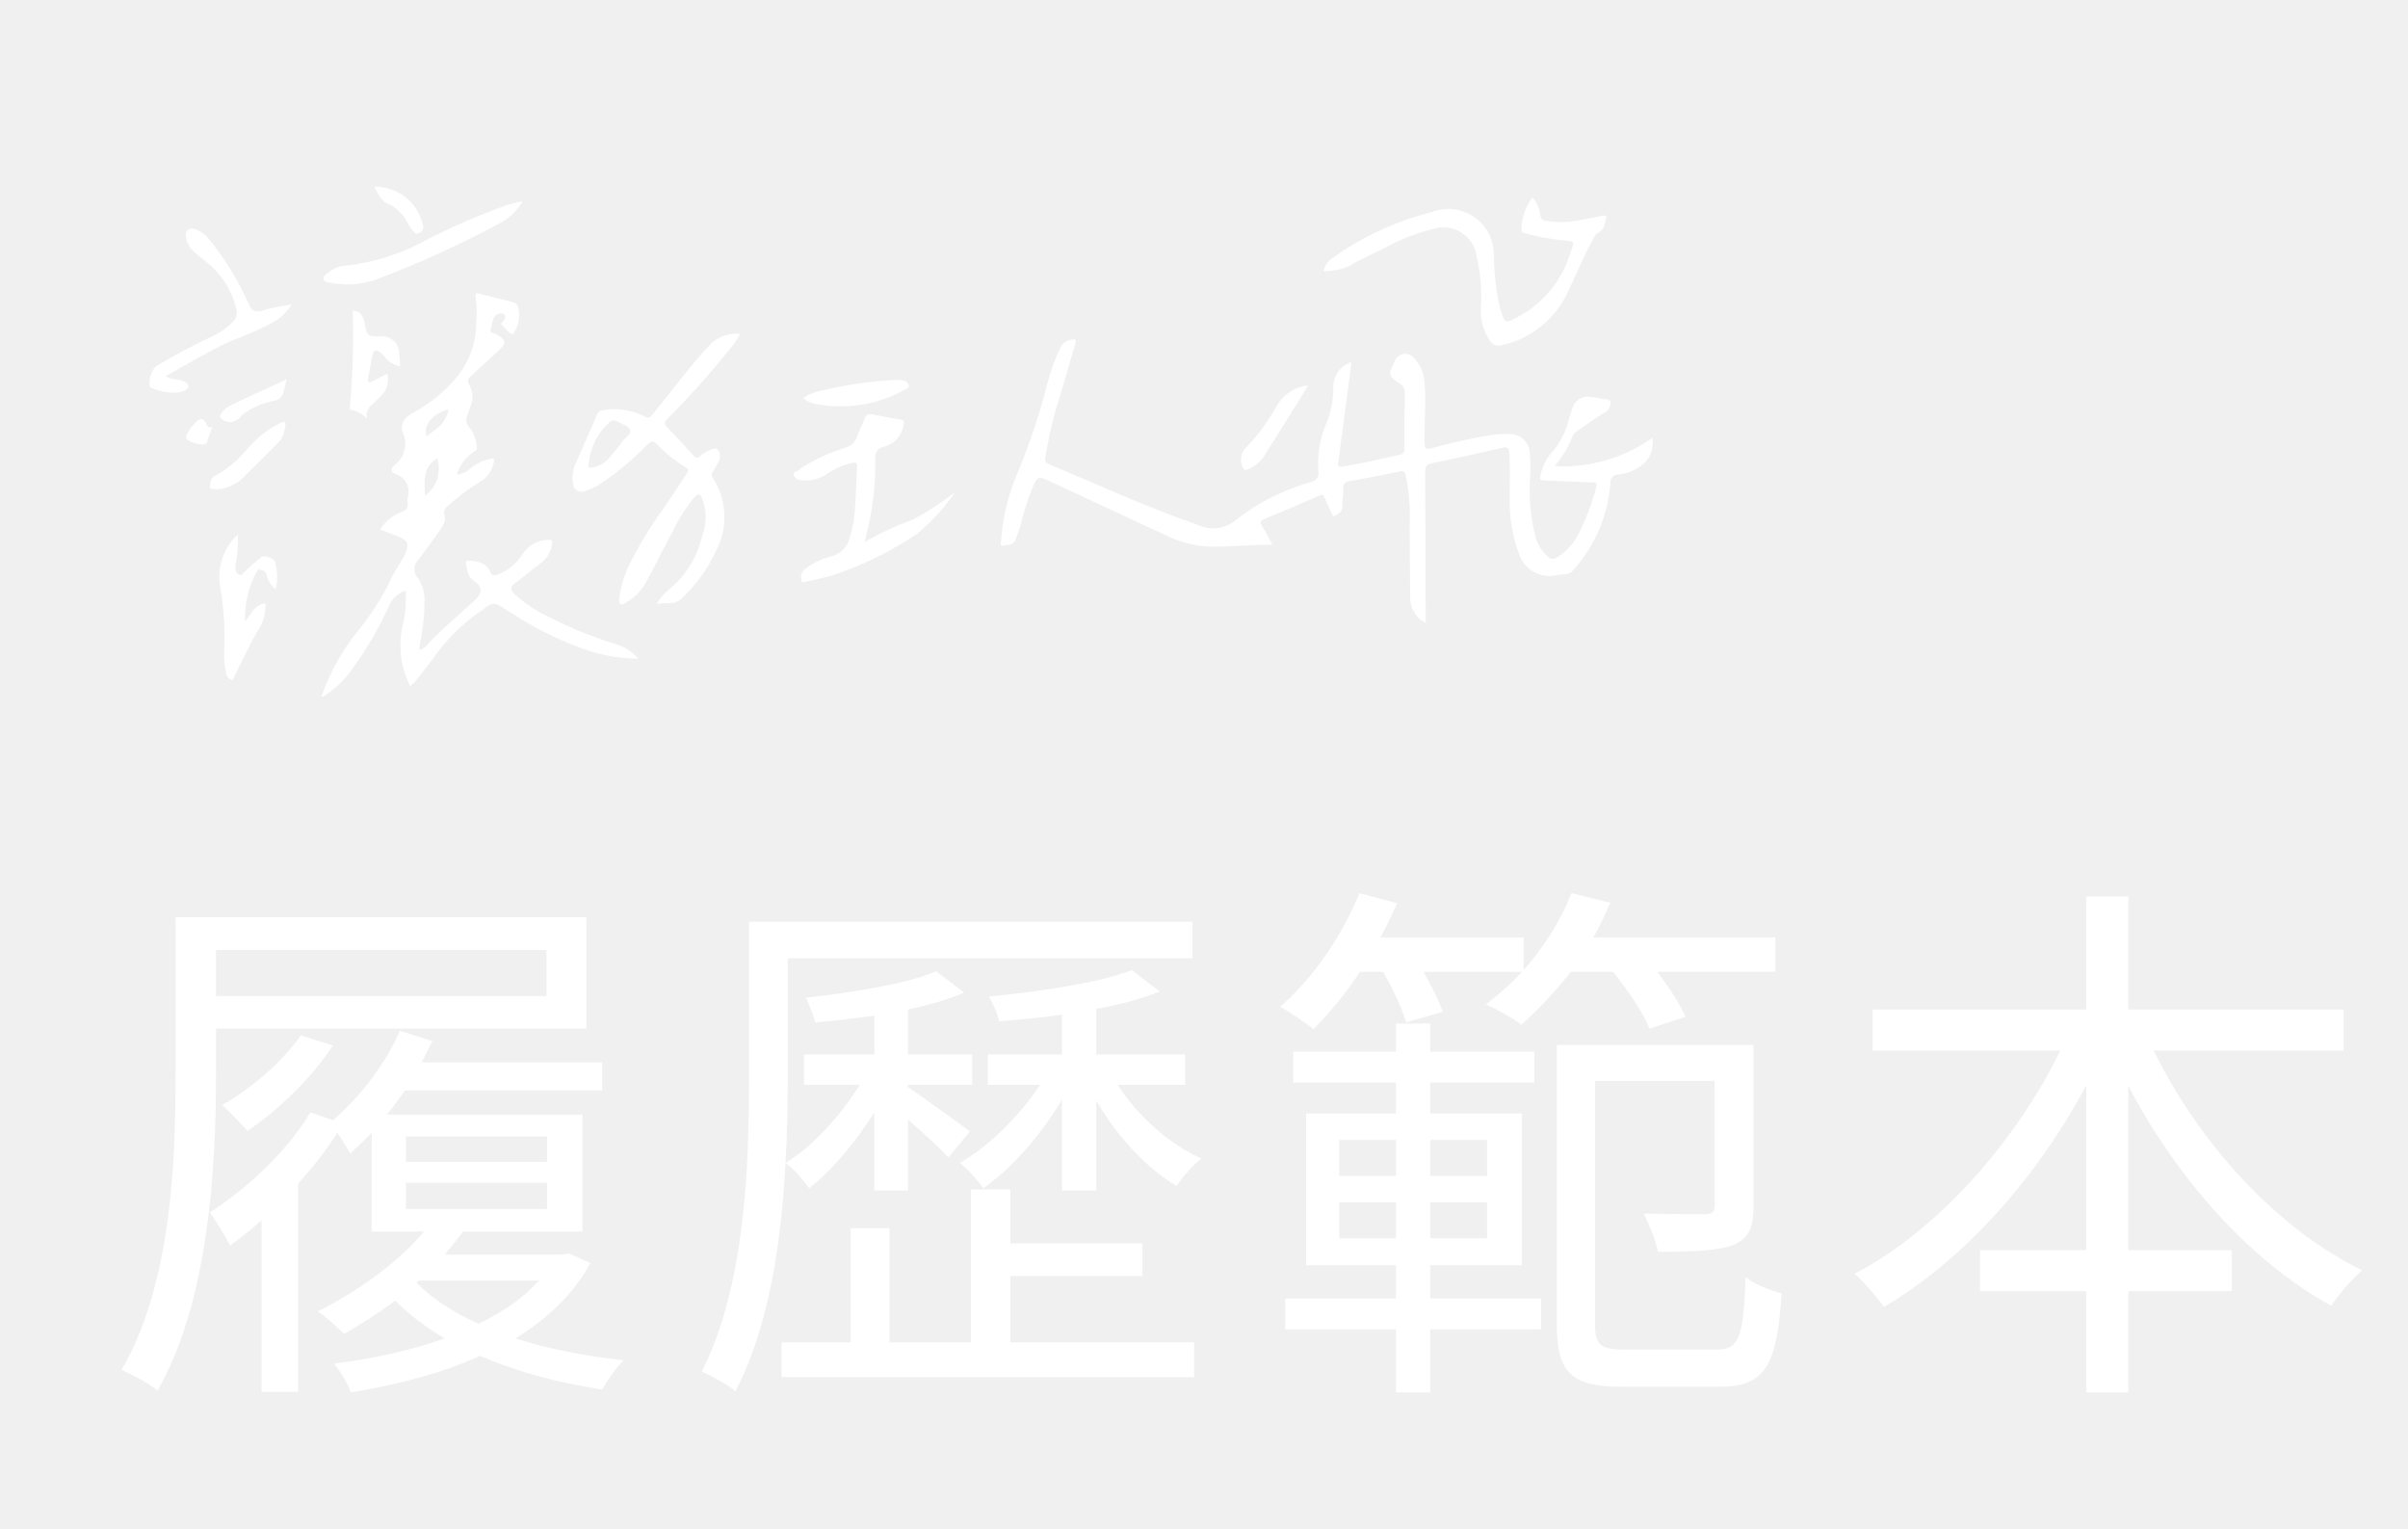
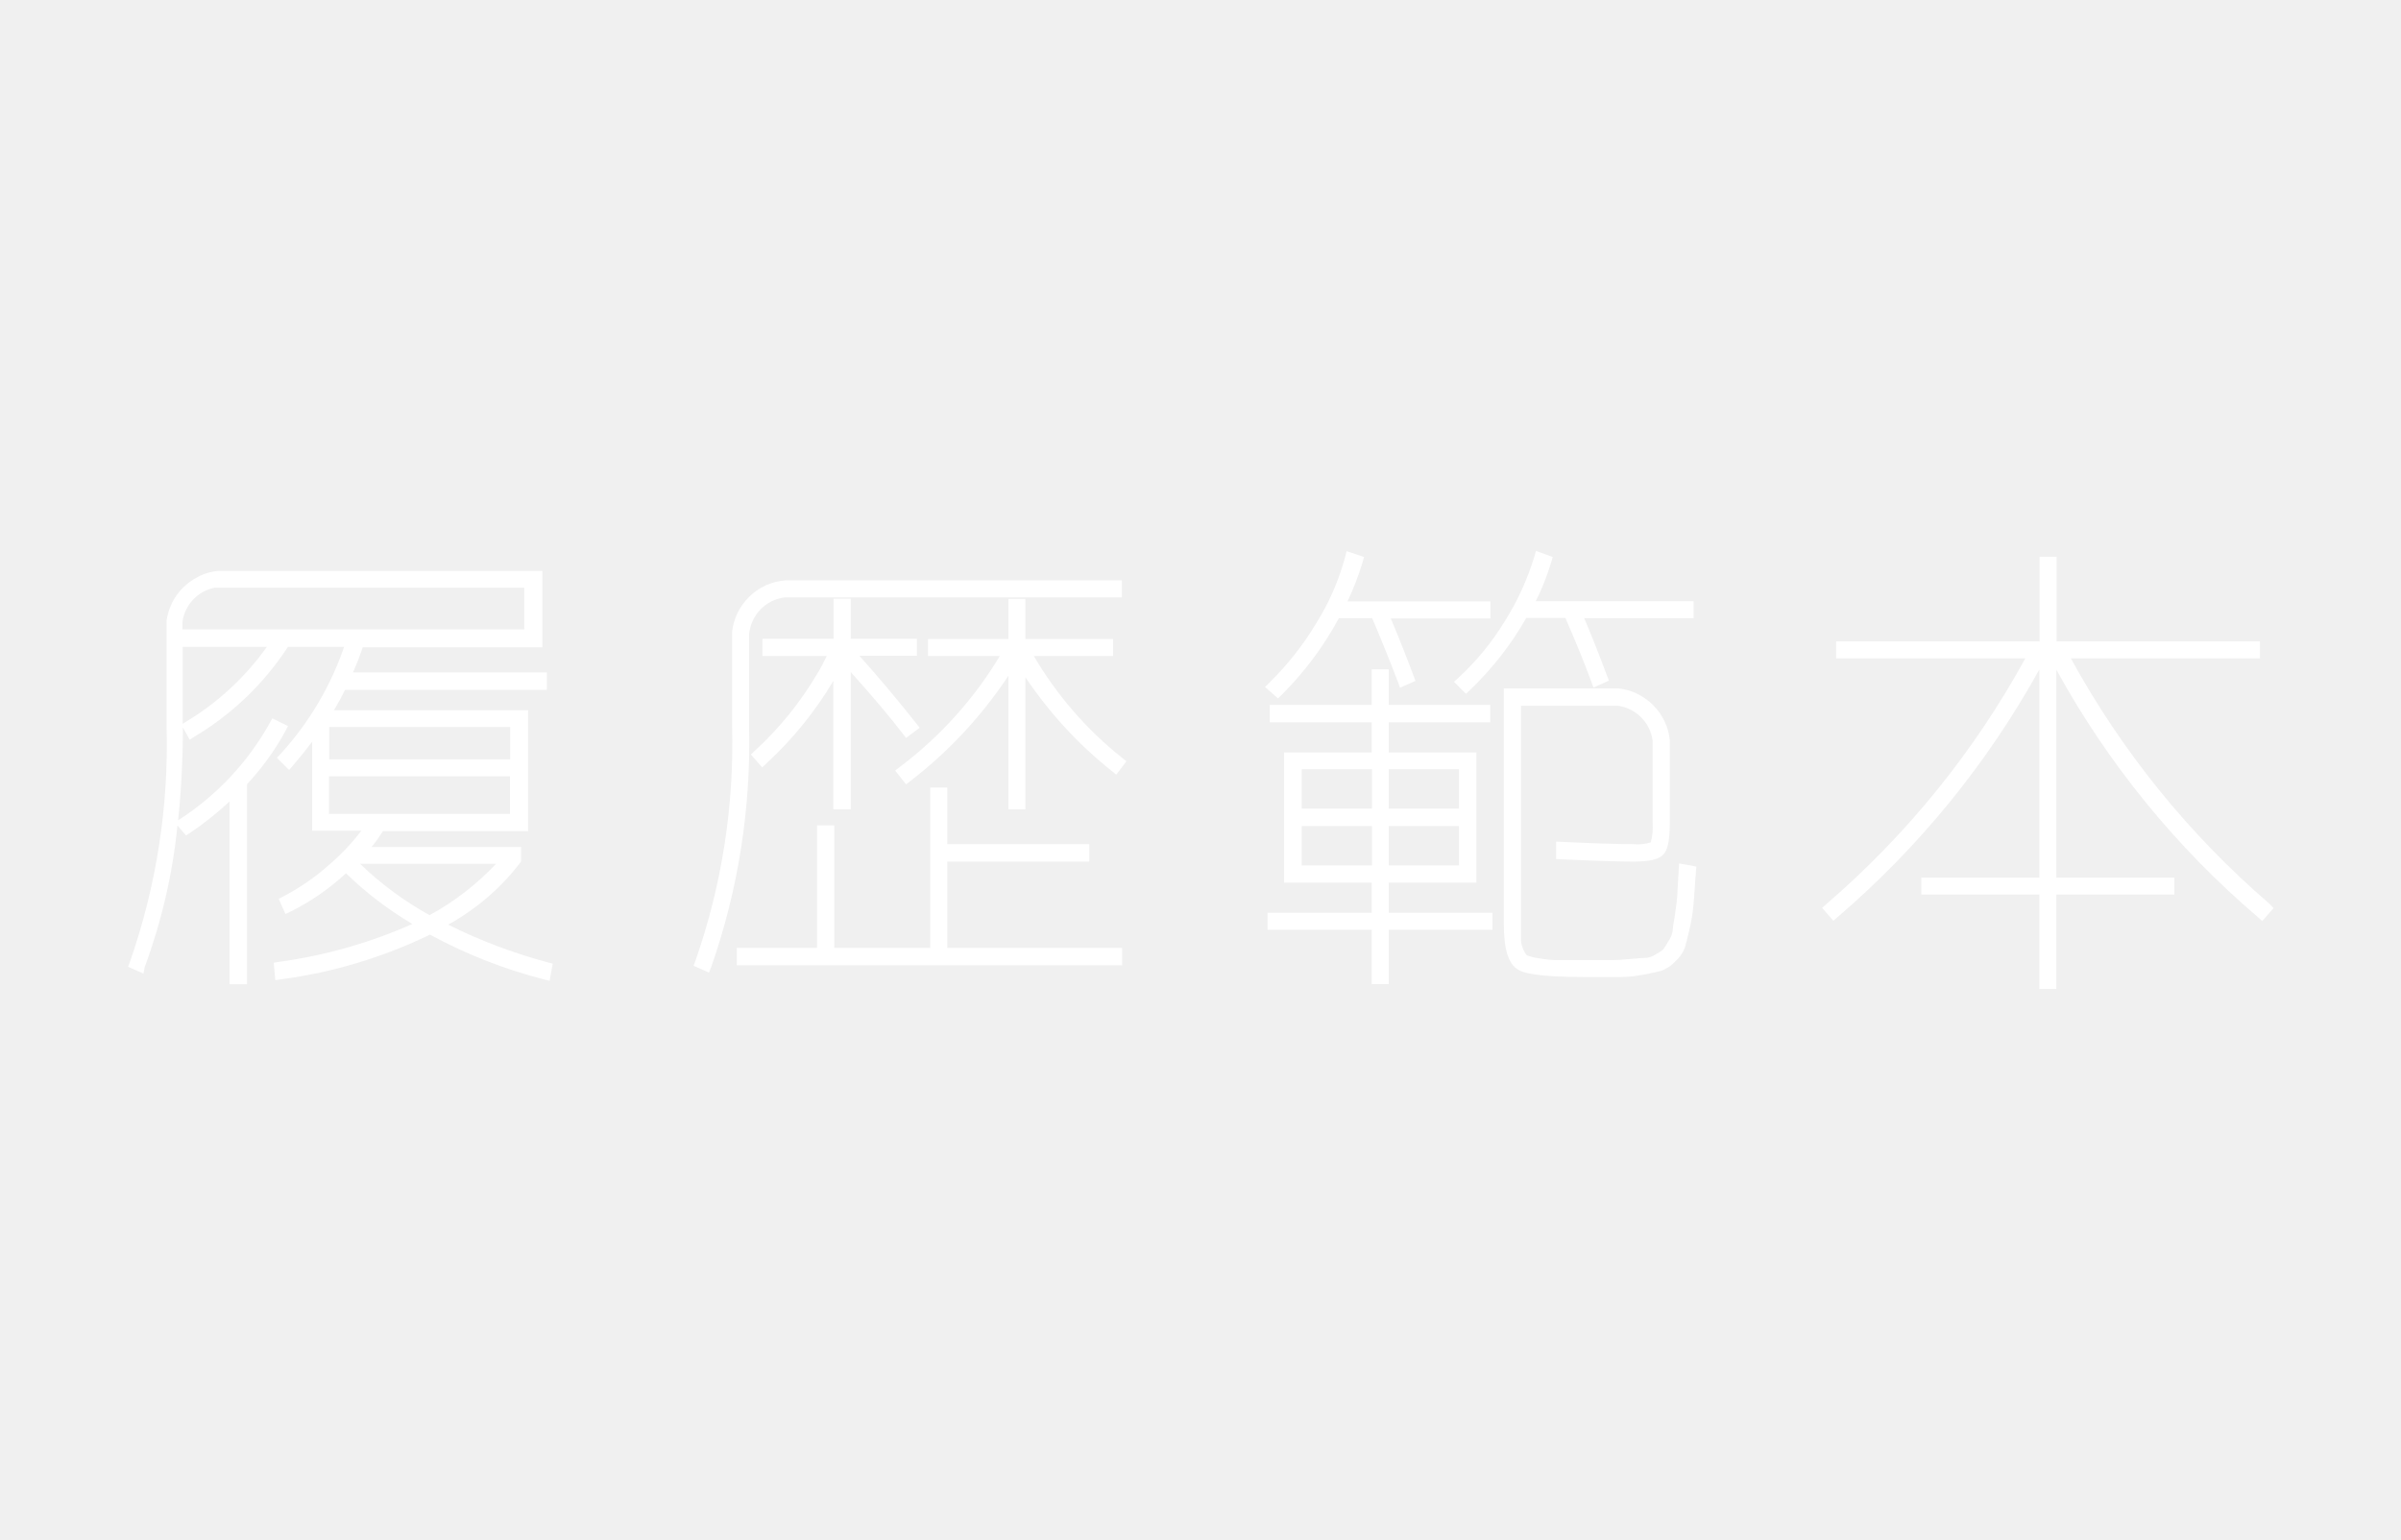
- <svg xmlns="http://www.w3.org/2000/svg" width="66.942" height="42.494" viewBox="0 0 66.942 42.494">
-   <g id="Group_551" data-name="Group 551" transform="translate(-2570.94 -409.243)">
-     <g id="Group_550" data-name="Group 550" transform="translate(2570.94 409.243)">
-       <rect id="Rectangle_295" data-name="Rectangle 295" width="50.451" height="24.363" transform="translate(0 0)" fill="#fff" opacity="0" />
-       <g id="Group_151" data-name="Group 151" transform="translate(4.156 5.189)">
-         <path id="Path_41" data-name="Path 41" d="M2880.966,562.892c-.657-.018-1.276.083-1.895.042a3.1,3.1,0,0,1-1.087-.319c-1.056-.483-2.105-.979-3.158-1.467-.39-.18-.392-.177-.559.229a7.293,7.293,0,0,0-.315,1.014c-.026.105-.08.2-.106.306-.053.207-.224.194-.368.219-.1.018-.059-.077-.056-.128a5.774,5.774,0,0,1,.4-1.753,18.178,18.178,0,0,0,.888-2.628,4.956,4.956,0,0,1,.358-.982.374.374,0,0,1,.293-.233c.142-.026.16,0,.122.123-.135.455-.264.912-.4,1.367a11.521,11.521,0,0,0-.431,1.787c-.011.09,0,.142.094.18,1.376.573,2.732,1.2,4.142,1.687a.984.984,0,0,0,1.079-.147,5.933,5.933,0,0,1,2.067-1.04.255.255,0,0,0,.21-.293v0a2.8,2.8,0,0,1,.214-1.323,2.6,2.6,0,0,0,.2-1.022.728.728,0,0,1,.506-.7c-.044.341-.085.662-.127.979-.08.6-.157,1.2-.242,1.806-.016.116.023.136.123.12.54-.085,1.072-.21,1.606-.334.088-.021.112-.069.112-.154,0-.53,0-1.061.01-1.591a.239.239,0,0,0-.131-.215c-.337-.243-.336-.245-.153-.617a.312.312,0,0,1,.546-.1,1.064,1.064,0,0,1,.286.7c.051.548-.009,1.1,0,1.644,0,.16.041.2.2.156a16.391,16.391,0,0,1,1.654-.365,2.777,2.777,0,0,1,.5-.028.558.558,0,0,1,.574.533,4.048,4.048,0,0,1,0,.792,5.329,5.329,0,0,0,.141,1.469,1.105,1.105,0,0,0,.374.624.172.172,0,0,0,.225.02,1.624,1.624,0,0,0,.6-.636,6.053,6.053,0,0,0,.509-1.345c.03-.106-.015-.107-.094-.11-.425-.016-.854-.034-1.282-.052-.215-.009-.212-.01-.161-.209a1.3,1.3,0,0,1,.308-.583,2.168,2.168,0,0,0,.456-.872c.033-.11.065-.22.1-.327a.454.454,0,0,1,.529-.334,2.71,2.71,0,0,1,.319.055c.079.017.211.008.218.082a.314.314,0,0,1-.162.3c-.266.145-.5.338-.75.5a.38.38,0,0,0-.176.233,1.986,1.986,0,0,1-.322.561c-.037.054-.075.107-.135.193a4.305,4.305,0,0,0,2.706-.783.756.756,0,0,1-.3.763,1.3,1.3,0,0,1-.648.252.21.21,0,0,0-.214.206c0,.007,0,.013,0,.02a4.064,4.064,0,0,1-1.037,2.432.277.277,0,0,1-.21.115c-.09,0-.18.016-.27.028a.885.885,0,0,1-1.026-.6,4.179,4.179,0,0,1-.259-1.541c0-.416.016-.831-.006-1.247-.008-.153-.051-.189-.207-.154q-.976.228-1.957.431c-.138.029-.18.082-.179.224.009,1.326.01,2.653.014,3.979v.23a.76.76,0,0,1-.429-.665c-.005-.681-.018-1.362-.017-2.043a5.66,5.66,0,0,0-.105-1.382c-.026-.1-.054-.145-.182-.117-.458.1-.921.187-1.383.27-.128.023-.181.071-.176.211.006.167-.028.335-.028.5,0,.146-.106.192-.2.249-.07.042-.078-.029-.094-.068q-.1-.221-.2-.445c-.024-.054-.038-.09-.116-.056q-.769.334-1.544.656c-.112.047-.147.091-.074.208C2880.789,562.53,2880.863,562.695,2880.966,562.892Z" transform="translate(-2849.749 -552.939)" fill="#fff" />
-         <path id="Path_42" data-name="Path 42" d="M2617.677,544.64a.716.716,0,0,0,.408-.2,1.17,1.17,0,0,1,.5-.236c.094-.026.159-.038.118.112a.8.8,0,0,1-.38.52,5.878,5.878,0,0,0-.882.657.245.245,0,0,0-.1.295c.047.148-.058.278-.139.4-.188.272-.383.54-.582.8a.37.37,0,0,0-.026.522l.018.019a1.08,1.08,0,0,1,.168.672,5.9,5.9,0,0,1-.134,1.181c-.006.04-.009.081-.015.13a.4.4,0,0,0,.228-.15c.412-.45.886-.833,1.331-1.247.2-.189.21-.366-.032-.524-.189-.124-.185-.308-.228-.483-.018-.073.015-.088.089-.083.25.018.481.059.593.325.042.1.109.1.2.064a1.375,1.375,0,0,0,.687-.561.883.883,0,0,1,.728-.405c.073-.008.116-.005.1.091a.77.77,0,0,1-.305.549c-.251.177-.479.385-.728.567-.151.11-.123.189-.008.3a3.741,3.741,0,0,0,.974.647,11.83,11.83,0,0,0,1.871.756,1.239,1.239,0,0,1,.589.393,4.785,4.785,0,0,1-1.312-.2,9.5,9.5,0,0,1-2.127-1.017c-.708-.425-.473-.417-1.146.043a5.332,5.332,0,0,0-1.139,1.2c-.133.172-.266.343-.4.513a.931.931,0,0,1-.214.222,2.518,2.518,0,0,1-.172-1.836,3.535,3.535,0,0,0,.047-.818.74.74,0,0,0-.456.411,9.945,9.945,0,0,1-.981,1.7,2.869,2.869,0,0,1-.872.848c-.037-.021-.025-.041-.016-.063a6.165,6.165,0,0,1,.993-1.771,7.035,7.035,0,0,0,.937-1.476c.077-.162.179-.313.27-.469.024-.042.052-.081.074-.125.174-.357.138-.45-.223-.586l-.437-.164a1.19,1.19,0,0,1,.614-.5.209.209,0,0,0,.153-.247.476.476,0,0,1,0-.144.515.515,0,0,0-.329-.65l-.01,0c-.12-.042-.149-.138-.041-.241a.747.747,0,0,0,.244-.916c-.095-.232.043-.428.31-.562a4.089,4.089,0,0,0,1.179-.966,2.351,2.351,0,0,0,.55-1.457,3.689,3.689,0,0,0-.013-.794c-.014-.1.024-.1.094-.085.32.083.64.17.961.249a.151.151,0,0,1,.118.118.87.87,0,0,1-.111.727c-.009.015-.025.042-.031.041-.129-.035-.186-.158-.281-.236-.04-.033-.062-.067,0-.115.08-.067.1-.189.014-.224a.233.233,0,0,0-.268.127,1.828,1.828,0,0,0-.078.315.069.069,0,0,0,.038.09.063.063,0,0,0,.018,0,.4.4,0,0,1,.068.026c.313.157.326.261.071.491s-.493.46-.745.684c-.084.075-.112.138-.05.242a.662.662,0,0,1,.021.64c-.032.07-.044.149-.072.223a.281.281,0,0,0,.064.328.991.991,0,0,1,.2.548c.018.085-.052.1-.094.132A1.144,1.144,0,0,0,2617.677,544.64Zm-.879.578a.917.917,0,0,0,.334-1.033c-.41.239-.359.628-.335,1.033Zm.648-2.4c-.463.139-.7.435-.614.751.264-.193.562-.359.613-.751Z" transform="translate(-2609.135 -536.633)" fill="#fff" />
-         <path id="Path_43" data-name="Path 43" d="M2714.566,555.027a2.092,2.092,0,0,1-.271.4,22.605,22.605,0,0,1-1.744,1.953c-.1.1-.107.152-.005.254.25.252.488.517.727.78.061.068.1.077.175.015a.978.978,0,0,1,.291-.18c.074-.028.158-.066.217.01a.3.3,0,0,1,.015.308,2.849,2.849,0,0,1-.17.3.118.118,0,0,0-.006.146,1.985,1.985,0,0,1,.11,2.023,4.288,4.288,0,0,1-.958,1.343c-.195.189-.44.11-.7.158a1.307,1.307,0,0,1,.353-.414,2.7,2.7,0,0,0,.914-1.49,1.4,1.4,0,0,0-.008-1.04c-.054-.124-.1-.142-.2-.033a4.139,4.139,0,0,0-.514.762c-.289.548-.571,1.1-.861,1.647a1.485,1.485,0,0,1-.529.52c-.167.11-.219.058-.192-.142a2.967,2.967,0,0,1,.264-.877,10.979,10.979,0,0,1,.941-1.56c.227-.327.442-.662.664-.992.055-.081.072-.133-.037-.189a3.868,3.868,0,0,1-.8-.647c-.085-.079-.138-.091-.232,0a8.082,8.082,0,0,1-1.327,1.112,1.588,1.588,0,0,1-.425.2.236.236,0,0,1-.314-.114.247.247,0,0,1-.022-.1.931.931,0,0,1,.063-.53c.2-.458.405-.913.6-1.37a.2.2,0,0,1,.189-.134,1.833,1.833,0,0,1,1.155.185c.1.062.145.01.2-.062.527-.642,1.016-1.314,1.583-1.925A1.011,1.011,0,0,1,2714.566,555.027Zm-4.207,3.581c-.025.125,0,.153.088.135a.791.791,0,0,0,.478-.265c.125-.155.257-.3.371-.466.075-.108.266-.2.208-.321s-.23-.159-.355-.229a.173.173,0,0,0-.229.034A1.758,1.758,0,0,0,2710.36,558.608Z" transform="translate(-2698.147 -550.937)" fill="#fff" />
-         <path id="Path_44" data-name="Path 44" d="M2996.817,505.01a.558.558,0,0,1,.226-.348,8.209,8.209,0,0,1,2.8-1.3,1.265,1.265,0,0,1,1.707,1.2,7.609,7.609,0,0,0,.142,1.361c.174.615.147.564.659.284a3.01,3.01,0,0,0,1.327-1.7c.124-.331.123-.331-.229-.354a6.931,6.931,0,0,1-1.046-.2c-.06-.014-.094-.04-.085-.112a1.5,1.5,0,0,1,.306-.88.893.893,0,0,1,.216.486.182.182,0,0,0,.164.17,2.561,2.561,0,0,0,.95-.029c.208-.034.414-.077.619-.119.09-.018.122,0,.094.1-.04.142-.042.291-.216.374-.088.042-.136.178-.192.277-.251.446-.433.926-.658,1.385a2.646,2.646,0,0,1-1.787,1.453.307.307,0,0,1-.4-.16,1.472,1.472,0,0,1-.225-.837,4.8,4.8,0,0,0-.115-1.454.932.932,0,0,0-1.229-.763,5.234,5.234,0,0,0-1.339.529c-.323.16-.655.3-.965.49A1.717,1.717,0,0,1,2996.817,505.01Z" transform="translate(-2964.178 -502.663)" fill="#fff" />
-         <path id="Path_45" data-name="Path 45" d="M2796.226,589.377a7.394,7.394,0,0,1,1.323-.619,8.494,8.494,0,0,0,1.186-.767,5.756,5.756,0,0,1-1.048,1.148,9.593,9.593,0,0,1-2.374,1.165c-.252.076-.514.121-.771.183-.06.015-.079.006-.086-.066a.306.306,0,0,1,.142-.322,1.96,1.96,0,0,1,.679-.321.7.7,0,0,0,.52-.5,3.431,3.431,0,0,0,.157-.885c.023-.366.034-.733.056-1.1.008-.126-.047-.142-.15-.115a2.119,2.119,0,0,0-.7.313,1.041,1.041,0,0,1-.724.163.2.2,0,0,1-.186-.142c-.028-.083.074-.091.12-.129a4.646,4.646,0,0,1,1.345-.639.458.458,0,0,0,.29-.293c.063-.175.149-.342.219-.515a.15.15,0,0,1,.181-.109l.014,0q.4.079.8.146c.1.016.1.055.084.147a.738.738,0,0,1-.549.607c-.187.047-.241.153-.241.349a7.812,7.812,0,0,1-.254,2.124C2796.248,589.247,2796.243,589.288,2796.226,589.377Z" transform="translate(-2776.338 -579.5)" fill="#fff" />
-         <path id="Path_46" data-name="Path 46" d="M2552.03,516.92a1.331,1.331,0,0,1-.511.5,9.848,9.848,0,0,1-1.152.511c-.631.284-1.219.646-1.843.99a.791.791,0,0,0,.331.087c.134.024.3.076.308.2.005.088-.176.146-.295.164a1.543,1.543,0,0,1-.739-.135.085.085,0,0,1-.04-.031.707.707,0,0,1,.161-.554,16.844,16.844,0,0,1,1.622-.863,1.823,1.823,0,0,0,.537-.392.331.331,0,0,0,.089-.327,2.31,2.31,0,0,0-.815-1.308c-.124-.105-.254-.2-.374-.313a.639.639,0,0,1-.213-.407c-.02-.177.083-.259.255-.208a.836.836,0,0,1,.378.27,7.792,7.792,0,0,1,1.006,1.58c.075.142.122.338.242.41s.309-.033.467-.062Z" transform="translate(-2548.082 -513.652)" fill="#fff" />
-         <path id="Path_47" data-name="Path 47" d="M2575.148,631.891a3.153,3.153,0,0,1-.047.735.518.518,0,0,0-.019.088c-.006.11,0,.244.1.289.074.035.146-.079.212-.142.132-.122.27-.239.41-.352.074-.059.331.028.371.116a1.475,1.475,0,0,1,.025.786.77.77,0,0,1-.256-.416c-.012-.107-.1-.105-.172-.134s-.089.042-.116.084a2.707,2.707,0,0,0-.306,1.35c.176-.189.255-.473.567-.5a1.2,1.2,0,0,1-.151.662c-.267.425-.472.892-.7,1.341-.023.047-.033.129-.084.121a.184.184,0,0,1-.145-.142,2.154,2.154,0,0,1-.067-.626,8.27,8.27,0,0,0-.1-1.743,1.612,1.612,0,0,1,.406-1.453C2575.085,631.94,2575.1,631.927,2575.148,631.891Z" transform="translate(-2572.693 -622.216)" fill="#fff" />
-         <path id="Path_48" data-name="Path 48" d="M2620.059,504.54a1.537,1.537,0,0,1-.576.571,27.721,27.721,0,0,1-3.422,1.568,2.36,2.36,0,0,1-1.293.126c-.091-.02-.228-.025-.243-.115s.1-.149.179-.206a.848.848,0,0,1,.454-.165,5.957,5.957,0,0,0,2.28-.741,19.281,19.281,0,0,1,2.117-.914A2.118,2.118,0,0,1,2620.059,504.54Z" transform="translate(-2609.69 -504.127)" fill="#fff" />
-         <path id="Path_49" data-name="Path 49" d="M2626,547.719a.715.715,0,0,1-.433-.271.375.375,0,0,0-.073-.08c-.167-.142-.231-.12-.27.09q-.054.292-.108.585c-.021.111.009.151.119.094l.41-.212a.639.639,0,0,1-.2.647c-.047.036-.084.086-.13.126-.142.123-.291.242-.236.479a.7.7,0,0,0-.43-.242c-.066-.017-.047-.064-.04-.1a21.782,21.782,0,0,0,.077-2.614.261.261,0,0,1,.01-.054c.217.02.283.166.319.351.072.371.075.37.445.371a.472.472,0,0,1,.517.423.365.365,0,0,1,0,.061C2625.991,547.477,2626,547.587,2626,547.719Z" transform="translate(-2619.036 -542.727)" fill="#fff" />
-         <path id="Path_50" data-name="Path 50" d="M2797.971,573.181a1.067,1.067,0,0,1,.428-.189,11.1,11.1,0,0,1,2.159-.318.942.942,0,0,1,.233.025c.066.014.092.077.112.132s-.043.078-.08.1a3.691,3.691,0,0,1-2.492.417A.77.77,0,0,1,2797.971,573.181Z" transform="translate(-2779.795 -567.305)" fill="#fff" />
-         <path id="Path_51" data-name="Path 51" d="M2967.093,574.859c-.431.691-.837,1.352-1.254,2a1,1,0,0,1-.425.327c-.077.038-.116.019-.146-.066a.477.477,0,0,1,.125-.567,5.5,5.5,0,0,0,.809-1.1,1.15,1.15,0,0,1,.75-.576C2966.988,574.871,2967.021,574.868,2967.093,574.859Z" transform="translate(-2934.881 -569.332)" fill="#fff" />
-         <path id="Path_52" data-name="Path 52" d="M2571.408,590.555c-.055-.026-.182.029-.183-.065s.011-.253.119-.3a3.07,3.07,0,0,0,.91-.749,2.885,2.885,0,0,1,.88-.709c.057-.025.125-.085.178-.037.027.025,0,.111-.008.168a.734.734,0,0,1-.212.425c-.287.283-.567.571-.859.851A1.192,1.192,0,0,1,2571.408,590.555Z" transform="translate(-2569.542 -582.143)" fill="#fff" />
-         <path id="Path_53" data-name="Path 53" d="M2576.851,572.4c-.038.149-.061.259-.095.367a.308.308,0,0,1-.249.229,2.231,2.231,0,0,0-.765.3.662.662,0,0,0-.179.15.357.357,0,0,1-.5.072l-.01-.008c-.063-.047-.079-.076-.031-.142a.526.526,0,0,1,.167-.181C2575.715,572.9,2576.273,572.676,2576.851,572.4Z" transform="translate(-2573.036 -567.048)" fill="#fff" />
-         <path id="Path_54" data-name="Path 54" d="M2633.955,498.868a1.349,1.349,0,0,1,1.351,1.05.18.18,0,0,1-.1.232h0c-.1.063-.142-.022-.189-.077-.138-.158-.192-.375-.362-.512a.933.933,0,0,0-.26-.193C2634.156,499.286,2634.068,499.082,2633.955,498.868Z" transform="translate(-2627.709 -498.867)" fill="#fff" />
-         <path id="Path_55" data-name="Path 55" d="M2562.8,587.86a2.6,2.6,0,0,0-.138.387c-.007.067-.074.087-.142.088a.776.776,0,0,1-.39-.122.1.1,0,0,1-.05-.136.058.058,0,0,1,.011-.018,1.168,1.168,0,0,1,.279-.372c.121-.1.194-.079.26.068C2562.683,587.86,2562.683,587.86,2562.8,587.86Z" transform="translate(-2561.054 -581.169)" fill="#fff" />
-       </g>
+ <svg xmlns="http://www.w3.org/2000/svg" version="1.1" id="圖層_1" x="0px" y="0px" viewBox="0 0 106 68" style="enable-background:new 0 0 106 68;" xml:space="preserve">
+   <style type="text/css">
+ 	.st0{fill:#FFFFFF;}
+ </style>
+   <g id="Group_608" transform="translate(-2795.716 984.205)">
+     <path id="Path_25" class="st0" d="M2895.91-944.29c-3.55-3.06-6.52-6.73-8.77-10.84h8.35v-0.75h-8.98v-3.74h-0.75v3.74h-8.98v0.75   h8.35c-2.25,4.11-5.22,7.78-8.77,10.84l-0.2,0.18l0.5,0.57l0.2-0.18c3.59-3.08,6.6-6.78,8.89-10.92v9.19h-5.21v0.75h5.21v4.17h0.75   v-4.17h5.21v-0.75h-5.21v-9.18c2.28,4.15,5.29,7.85,8.89,10.92l0.2,0.18l0.5-0.57L2895.91-944.29z" />
+     <g id="Group_137" transform="translate(2830.196 -982.435)">
+       <path id="Path_26" class="st0" d="M-0.82,26.45v0.75h2.84c-0.13,0.27-0.27,0.54-0.43,0.8c-0.74,1.25-1.66,2.39-2.73,3.37    l-0.19,0.18l0.5,0.57l0.2-0.19c1.15-1.06,2.14-2.28,2.94-3.63v5.67h0.77v-6.06c0.96,1.07,1.73,1.98,2.28,2.7l0.16,0.21l0.6-0.45    l-0.17-0.22c-0.8-1.01-1.63-2-2.49-2.96H6v-0.75H3.08v-1.77H2.32v1.77H-0.82z" />
+       <path id="Path_27" class="st0" d="M6.59,33.01v7.08H2.35v-5.41H1.59v5.41h-3.54v0.77h17.01v-0.77H7.34v-3.81h6.27v-0.77H7.34v-2.5    H6.59z" />
+       <path id="Path_28" class="st0" d="M6.49,26.45v0.75h3.17c-1.14,1.9-2.64,3.56-4.4,4.89l-0.22,0.17l0.48,0.61l0.22-0.17    c1.68-1.3,3.13-2.86,4.3-4.63v5.9h0.75v-5.83c1.05,1.56,2.32,2.95,3.79,4.12l0.22,0.18l0.45-0.59l-0.2-0.16    c-1.56-1.24-2.88-2.77-3.89-4.49h3.5v-0.75h-3.87v-1.77h-0.75v1.77H6.49z" />
+       <path id="Path_29" class="st0" d="M-3.08,40.93c1.2-3.42,1.76-7.04,1.67-10.66v-3.99v-0.02c0.07-0.86,0.74-1.56,1.6-1.65h14.86    v-0.75H0.2c-0.3,0.02-0.6,0.1-0.88,0.22l-0.01,0.01c-0.54,0.25-0.98,0.69-1.24,1.23c-0.12,0.26-0.2,0.53-0.23,0.81v0.01v0.01v4.11    c0.1,3.53-0.45,7.05-1.61,10.38l-0.09,0.24l0.68,0.3L-3.08,40.93z" />
    </g>
-     <text id="履歷範本" transform="translate(2573.882 446.737)" fill="#fff" font-size="15" font-family="" letter-spacing="0.07em">
-       <tspan x="0" y="0">履歷範本</tspan>
-     </text>
+     <path id="Path_30" class="st0" d="M2802.11-941.51c0.74-2.01,1.23-4.11,1.44-6.24l0.38,0.44l0.2-0.13   c0.61-0.41,1.18-0.87,1.72-1.37v8.07h0.77v-8.83c0.65-0.7,1.22-1.48,1.68-2.32l0.13-0.25l-0.69-0.34l-0.13,0.23   c-0.95,1.7-2.3,3.14-3.92,4.2l-0.11,0.07c0.14-1.36,0.21-2.73,0.21-4.1l0.3,0.54l0.24-0.15c1.65-0.99,3.05-2.34,4.1-3.95h2.48   c-0.6,1.74-1.55,3.35-2.79,4.71l-0.18,0.19l0.54,0.54l0.19-0.22c0.26-0.31,0.54-0.65,0.83-1.03v3.93h2.17   c-0.42,0.55-0.9,1.06-1.43,1.51c-0.6,0.54-1.27,1-1.99,1.38l-0.23,0.12l0.3,0.67l0.25-0.12c0.88-0.44,1.7-1.01,2.42-1.68   c0.88,0.86,1.87,1.61,2.93,2.24c-1.87,0.83-3.84,1.39-5.87,1.67l-0.25,0.04l0.07,0.77l0.28-0.04c2.27-0.3,4.48-0.97,6.55-1.97   c1.58,0.86,3.26,1.52,5,1.97l0.28,0.07l0.14-0.76l-0.24-0.06c-1.51-0.41-2.98-0.96-4.38-1.66c1.23-0.68,2.31-1.6,3.17-2.72   l0.05-0.07v-0.64h-6.6c0.18-0.22,0.35-0.46,0.5-0.7h6.41v-5.34h-8.57c0.18-0.3,0.35-0.61,0.49-0.9h8.91v-0.77h-8.56   c0.17-0.38,0.31-0.75,0.43-1.11h7.93v-3.37h-14.08l0,0h-0.25h-0.01c-0.27,0.03-0.54,0.1-0.79,0.22l-0.07,0.04   c-0.5,0.25-0.91,0.66-1.16,1.17l-0.01,0.03c-0.11,0.23-0.18,0.47-0.22,0.72v0.02v4.66c0.1,3.53-0.45,7.05-1.61,10.38l-0.09,0.24   l0.68,0.3L2802.11-941.51z M2814.68-943.79c-1.12-0.62-2.15-1.38-3.07-2.27h6.01C2816.76-945.15,2815.77-944.38,2814.68-943.79z    M2810.25-950.67v-1.43h7.99v1.43H2810.25z M2818.23-949.92v1.66h-7.99v-1.66H2818.23z M2818.86-958.25v1.84h-15.09v-0.32   c0.1-0.76,0.67-1.37,1.42-1.52L2818.86-958.25z M2803.78-952.24v-3.4h3.72c-0.95,1.33-2.16,2.46-3.56,3.3L2803.78-952.24z" />
+     <g id="Group_138" transform="translate(2864.966 -984.205)">
+       <path id="Path_31" class="st0" d="M-7.94,41.06h4.58v-0.75h-4.58v-1.33h3.87v-5.75h-3.87V31.9h4.48v-0.77h-4.48v-1.57h-0.75v1.57    h-4.5v0.77h4.5v1.33h-3.87v5.75h3.87v1.33h-4.6v0.75h4.6v2.4h0.75V41.06z M-11.78,35.71v-1.74h3.1v1.74H-11.78z M-7.94,35.71    v-1.74h3.1v1.74H-7.94z M-11.78,38.22v-1.74h3.1v1.74L-11.78,38.22z M-7.94,38.22v-1.74h3.1v1.74L-7.94,38.22z" />
+       <path id="Path_32" class="st0" d="M-2.82,27.44c-0.56,0.92-1.24,1.75-2.03,2.48l-0.21,0.19l0.53,0.53l0.19-0.18    c0.97-0.93,1.81-2,2.47-3.17h1.73c0.4,0.92,0.79,1.86,1.14,2.8l0.1,0.27l0.68-0.3l-0.09-0.24c-0.33-0.88-0.66-1.72-1-2.52h4.83    v-0.75h-6.97c0.28-0.55,0.5-1.12,0.68-1.71l0.07-0.24l-0.74-0.27l-0.08,0.28C-1.83,25.61-2.26,26.56-2.82,27.44z" />
+       <path id="Path_33" class="st0" d="M-10.14,27.3h1.47c0.39,0.92,0.77,1.86,1.13,2.8l0.1,0.27l0.68-0.3l-0.09-0.24    c-0.33-0.88-0.66-1.72-1-2.52h4.4v-0.75h-6.31c0.26-0.55,0.48-1.12,0.66-1.71l0.07-0.25l-0.77-0.26l-0.07,0.28    c-0.28,1.03-0.71,2.01-1.28,2.92c-0.57,0.95-1.26,1.82-2.04,2.59l-0.21,0.21l0.57,0.5l0.18-0.17    C-11.66,29.68-10.81,28.54-10.14,27.3z" />
+       <path id="Path_34" class="st0" d="M-2.23,42.82c0.24,0.15,0.82,0.33,3.08,0.33h1.39c0.36,0,0.72-0.04,1.08-0.11    c0.38-0.07,0.64-0.13,0.78-0.17c0.23-0.09,0.43-0.22,0.6-0.4c0.19-0.17,0.34-0.38,0.43-0.61c0.05-0.16,0.12-0.43,0.21-0.83    c0.09-0.37,0.15-0.75,0.18-1.14c0.03-0.35,0.06-0.81,0.1-1.38l0.02-0.24l-0.76-0.14l-0.02,0.31c-0.03,0.46-0.05,0.81-0.06,1.06    c-0.01,0.23-0.05,0.53-0.1,0.88C4.63,40.76,4.6,41,4.59,41.14c-0.03,0.15-0.09,0.29-0.18,0.42c-0.07,0.13-0.15,0.26-0.24,0.38    c-0.1,0.08-0.21,0.15-0.33,0.21c-0.12,0.08-0.25,0.13-0.39,0.15c-0.14,0-0.38,0.02-0.72,0.05c-0.32,0.03-0.59,0.05-0.8,0.05h-2.41    c-0.28,0-0.55-0.03-0.83-0.08c-0.18-0.02-0.36-0.07-0.53-0.13c0,0-0.06-0.04-0.15-0.24c-0.06-0.13-0.1-0.27-0.11-0.41V31.17H2.2    c0.79,0.12,1.41,0.75,1.51,1.54v3.6c0.02,0.3,0,0.6-0.08,0.89c-0.25,0.08-0.52,0.11-0.78,0.08c-0.59,0-1.64-0.03-3.12-0.1    l-0.28-0.01v0.77l0.26,0.01c1.5,0.07,2.56,0.1,3.15,0.1c0.73,0,1.15-0.1,1.34-0.33c0.13-0.15,0.27-0.44,0.27-1.41v-3.61v-0.01    c-0.03-0.28-0.1-0.55-0.22-0.81l-0.01-0.02c-0.25-0.53-0.67-0.95-1.19-1.21l-0.03-0.02c-0.26-0.12-0.54-0.2-0.82-0.23L2.12,30.4    h-4.98v10.39C-2.86,41.92-2.66,42.57-2.23,42.82z" />
+     </g>
  </g>
</svg>
